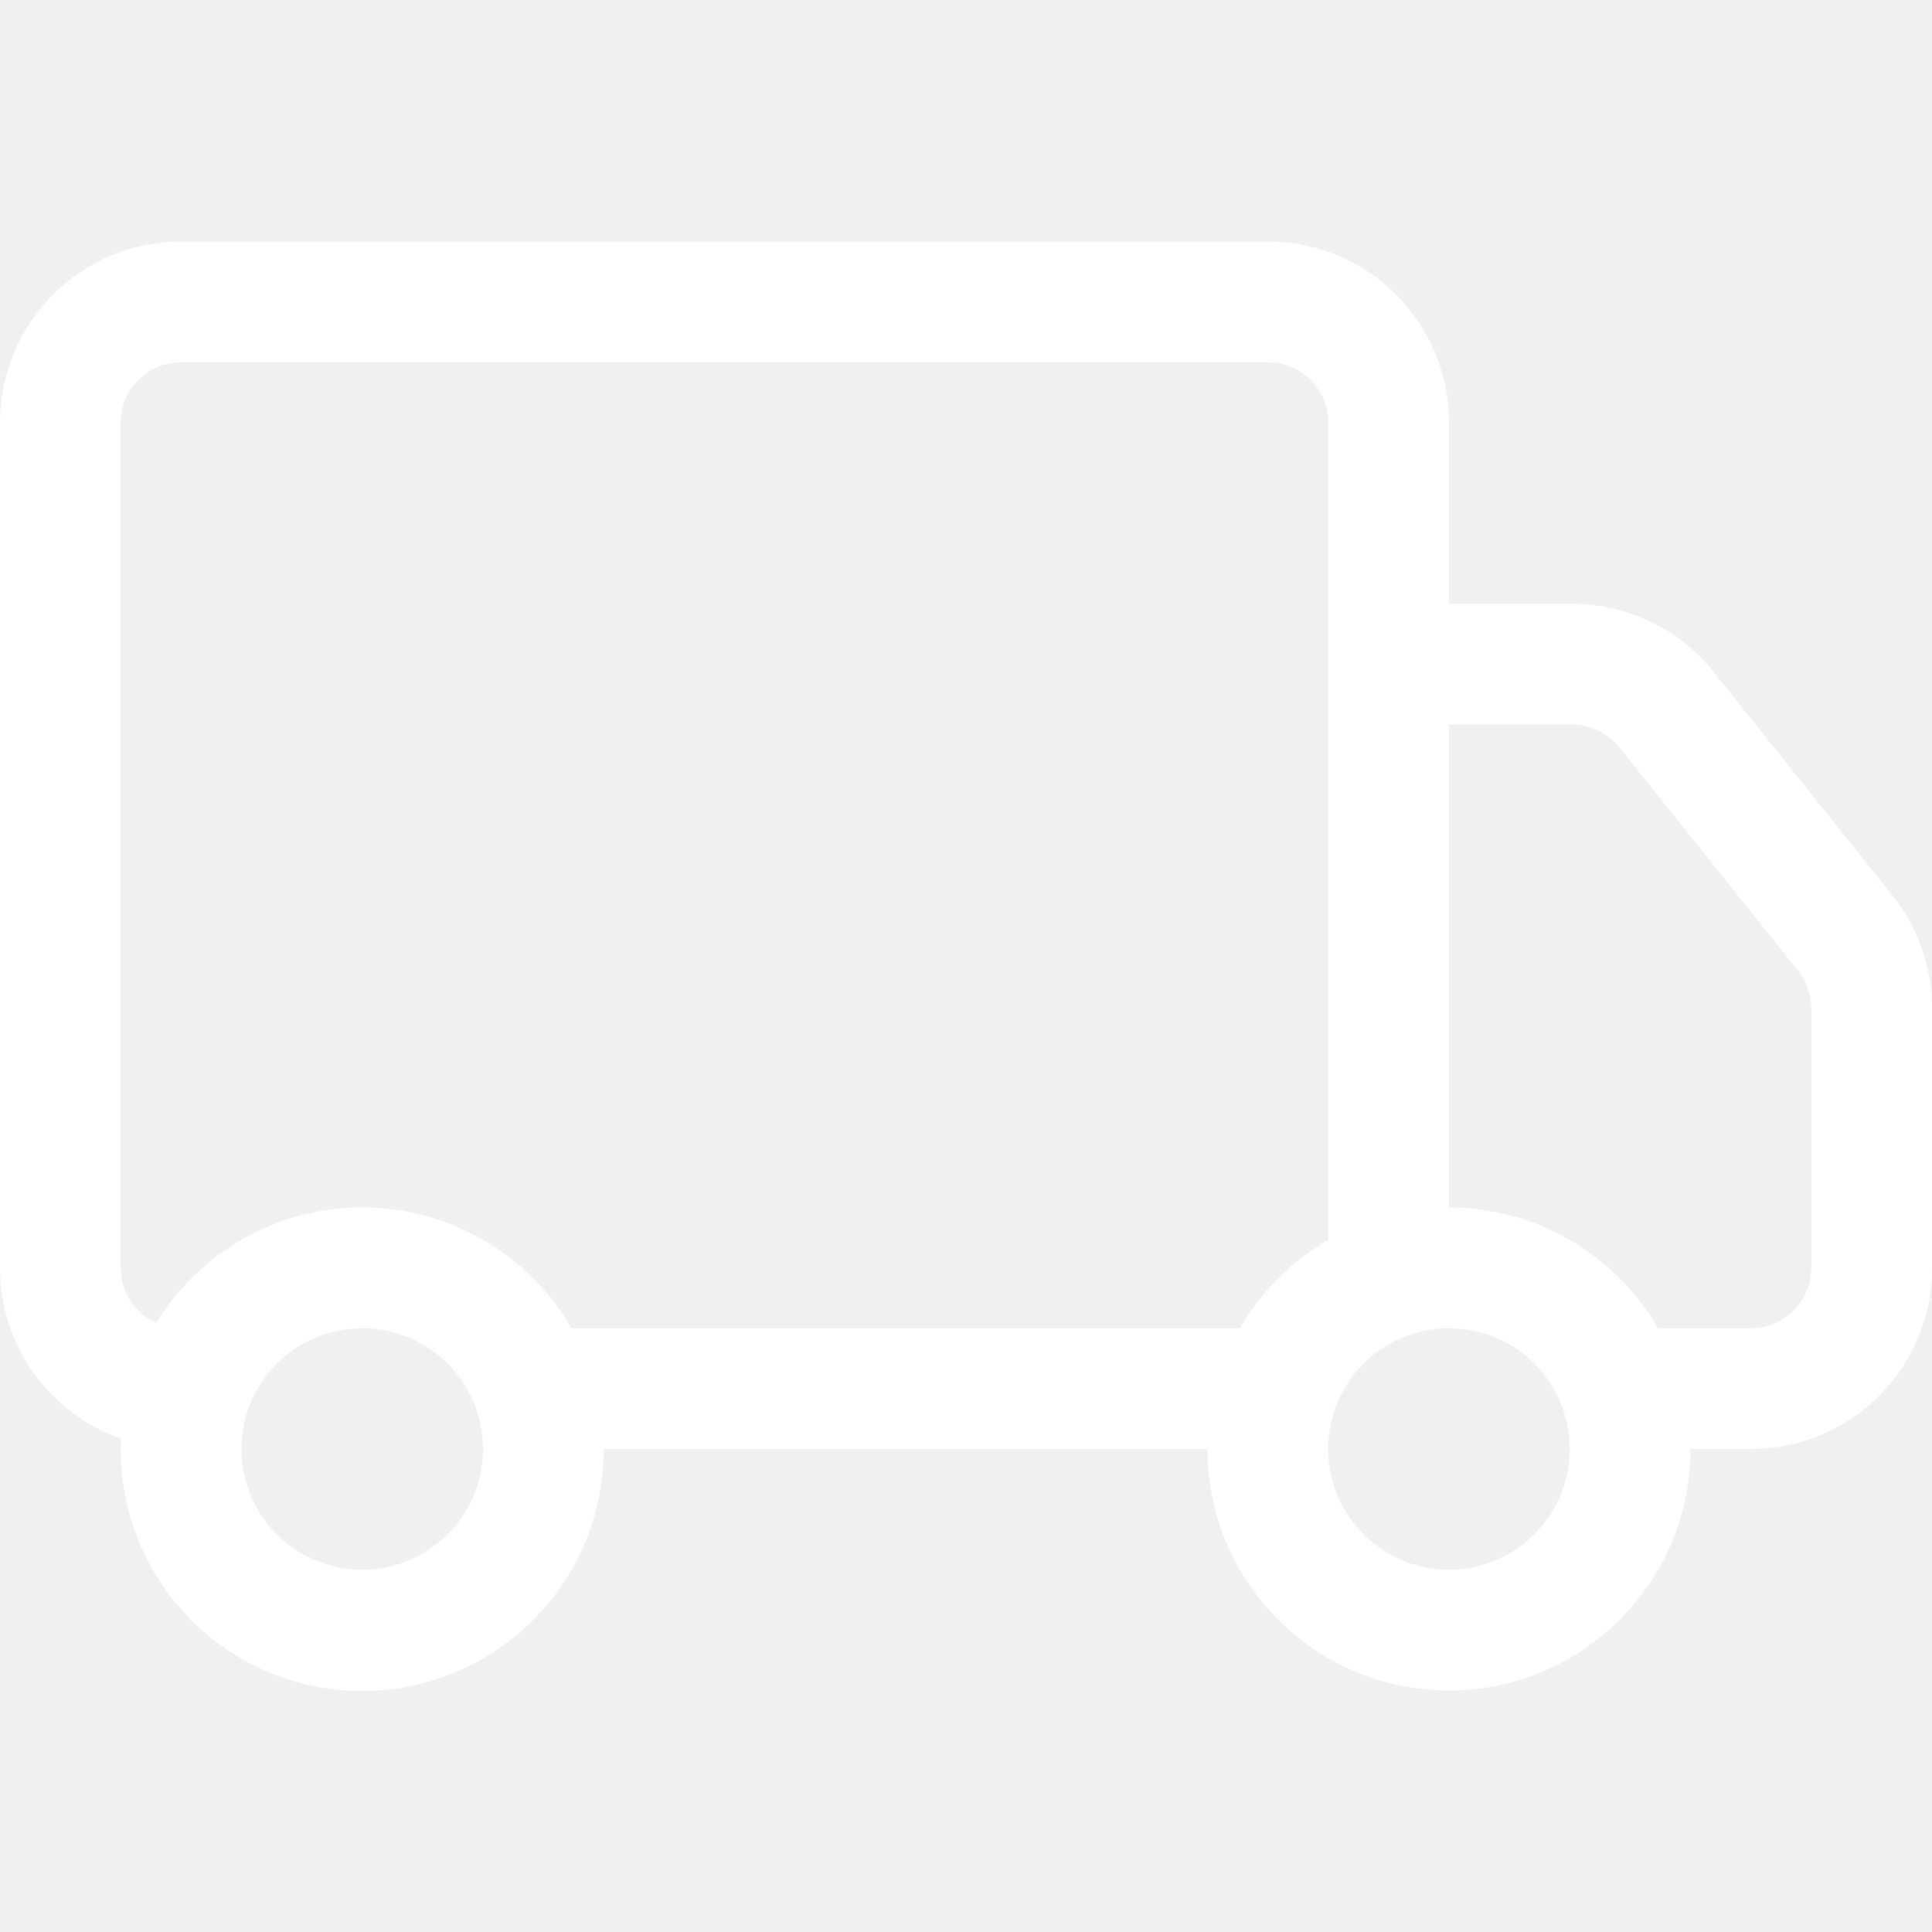
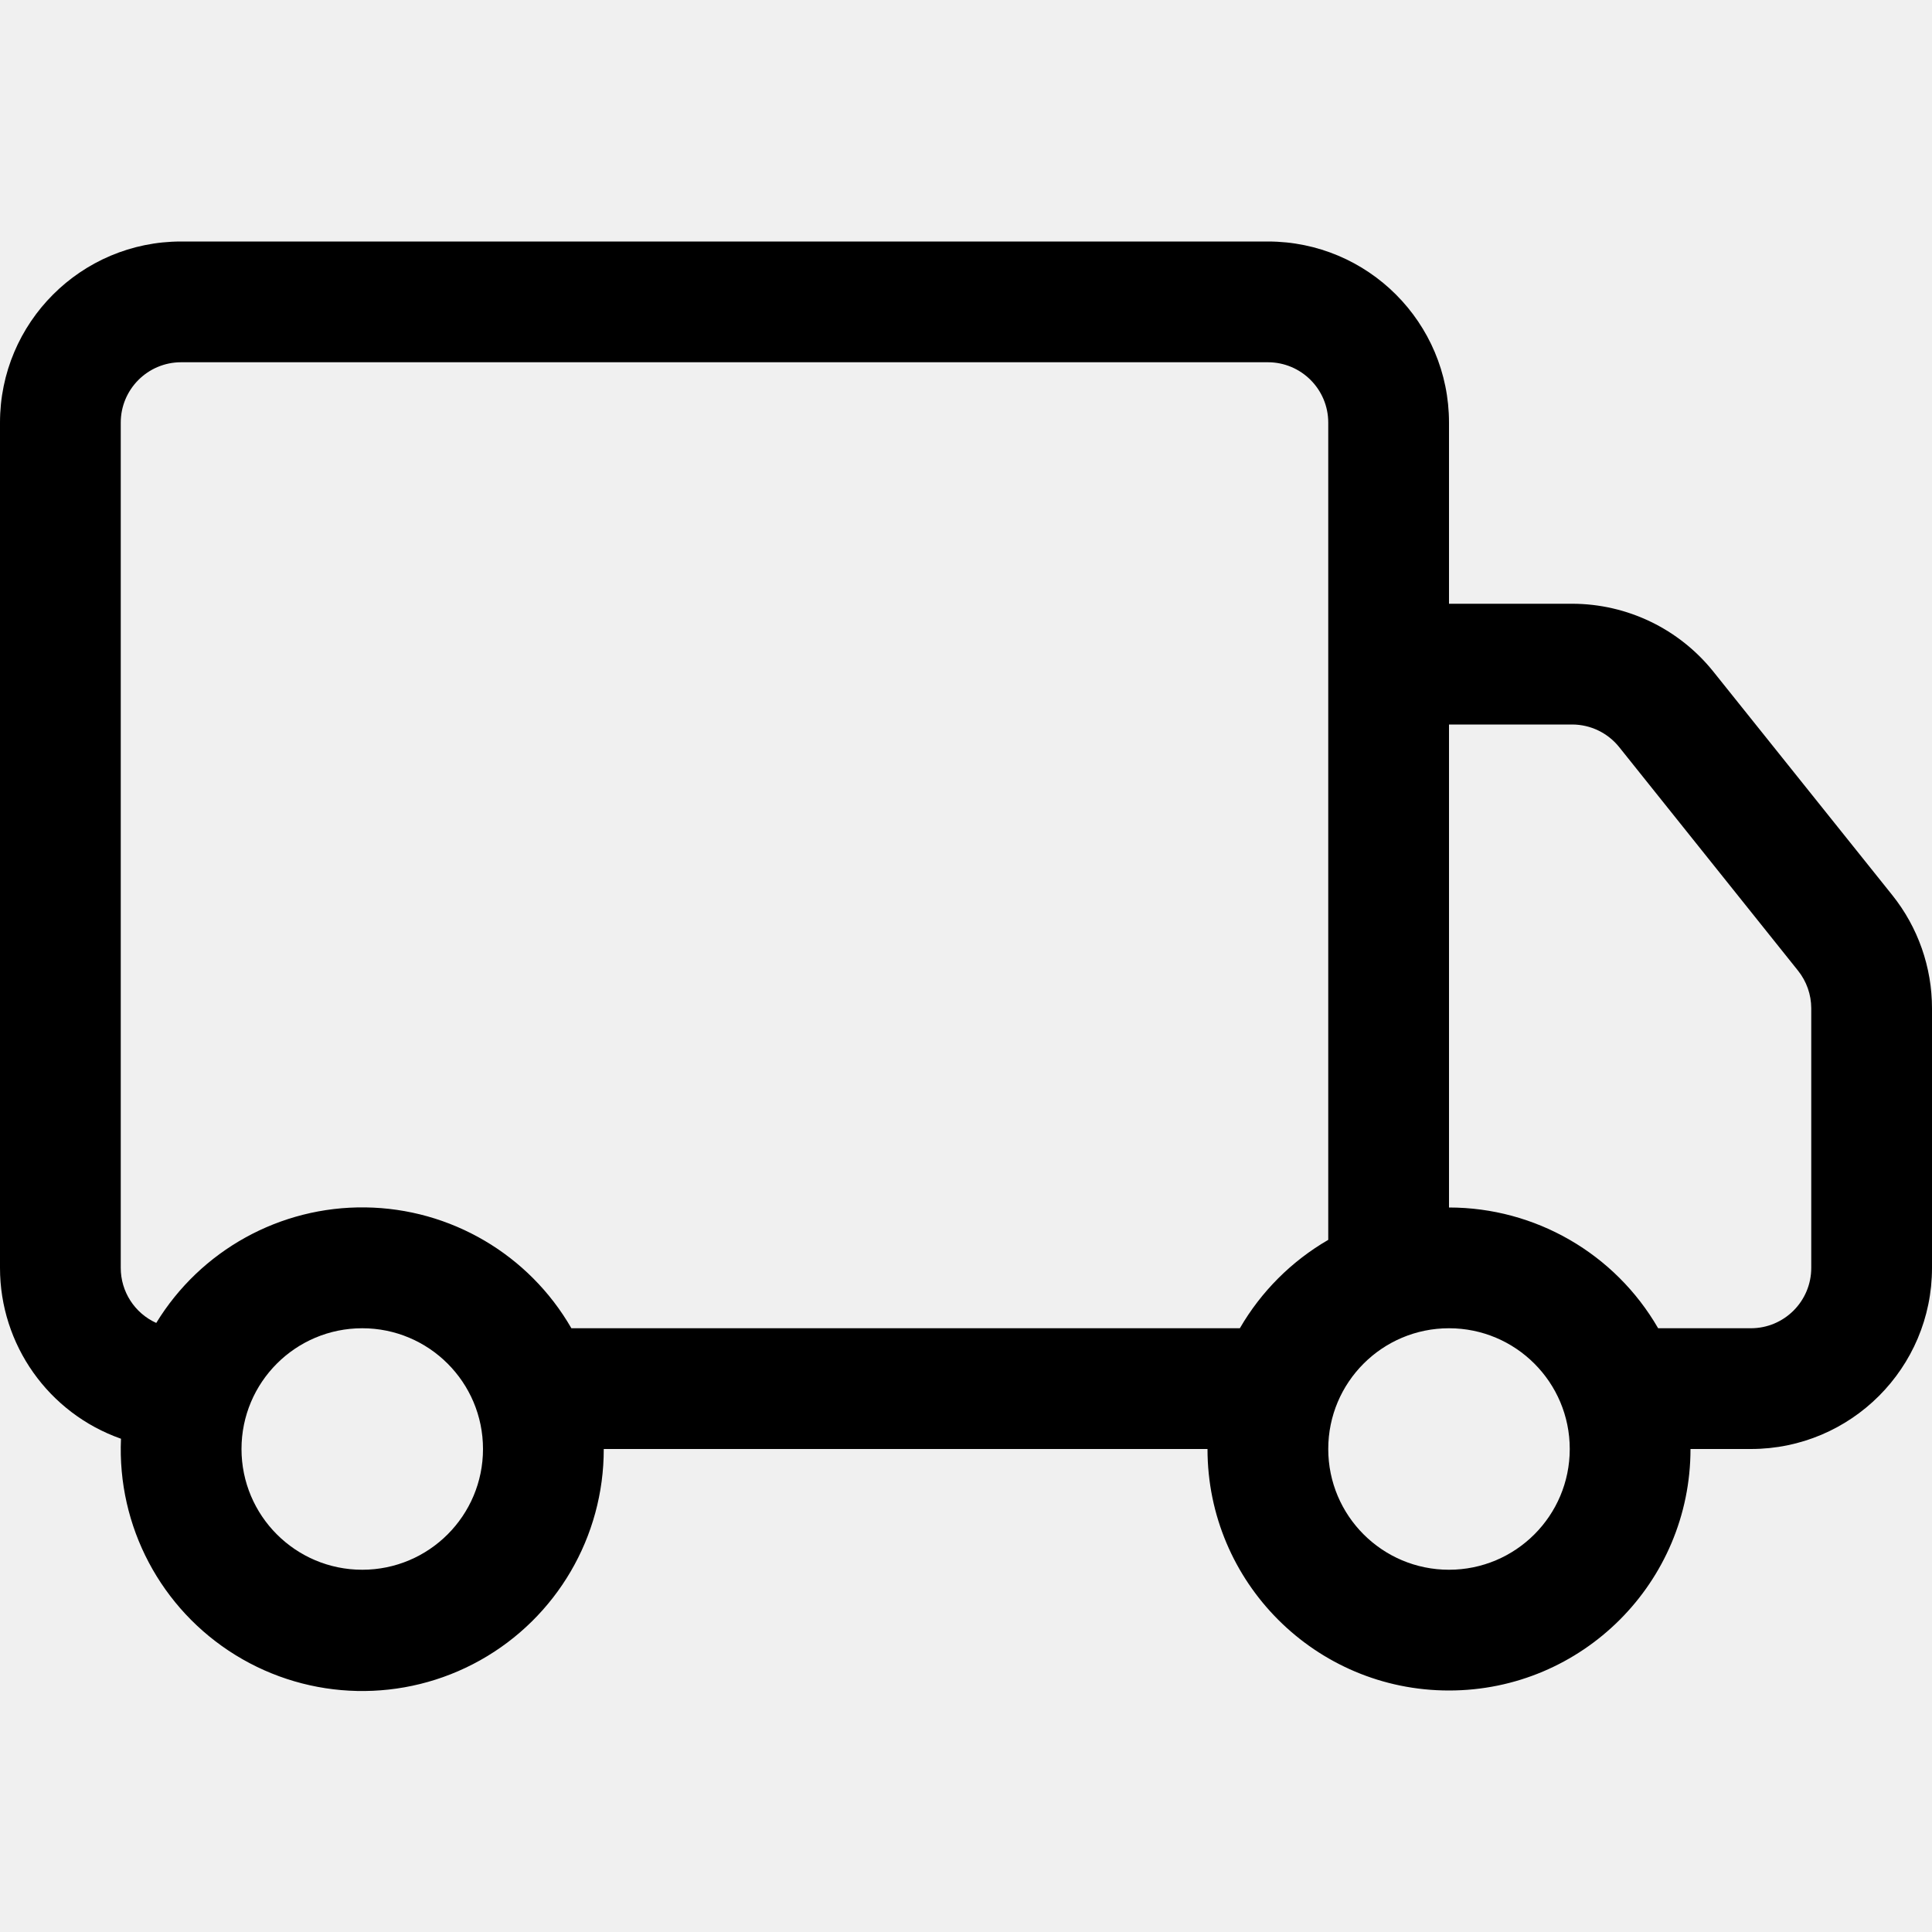
- <svg xmlns="http://www.w3.org/2000/svg" width="25" height="25" fill="white" class="bi bi-truck" viewBox="0 0 16 16">
+ <svg xmlns="http://www.w3.org/2000/svg" width="25" height="25" fill="currentColor" class="bi bi-truck" viewBox="0 0 16 16">
  <path d="M0 3.5A1.5 1.5 0 0 1 1.5 2h9A1.5 1.5 0 0 1 12 3.5V5h1.02a1.5 1.5 0 0 1 1.17.563l1.481 1.85a1.5 1.5 0 0 1 .329.938V10.5a1.5 1.5 0 0 1-1.5 1.5H14a2 2 0 1 1-4 0H5a2 2 0 1 1-3.998-.085A1.5 1.5 0 0 1 0 10.5v-7zm1.294 7.456A1.999 1.999 0 0 1 4.732 11h5.536a2.01 2.01 0 0 1 .732-.732V3.5a.5.5 0 0 0-.5-.5h-9a.5.5 0 0 0-.5.5v7a.5.5 0 0 0 .294.456zM12 10a2 2 0 0 1 1.732 1h.768a.5.5 0 0 0 .5-.5V8.35a.5.5 0 0 0-.11-.312l-1.48-1.85A.5.5 0 0 0 13.02 6H12v4zm-9 1a1 1 0 1 0 0 2 1 1 0 0 0 0-2zm9 0a1 1 0 1 0 0 2 1 1 0 0 0 0-2z" />
</svg>
